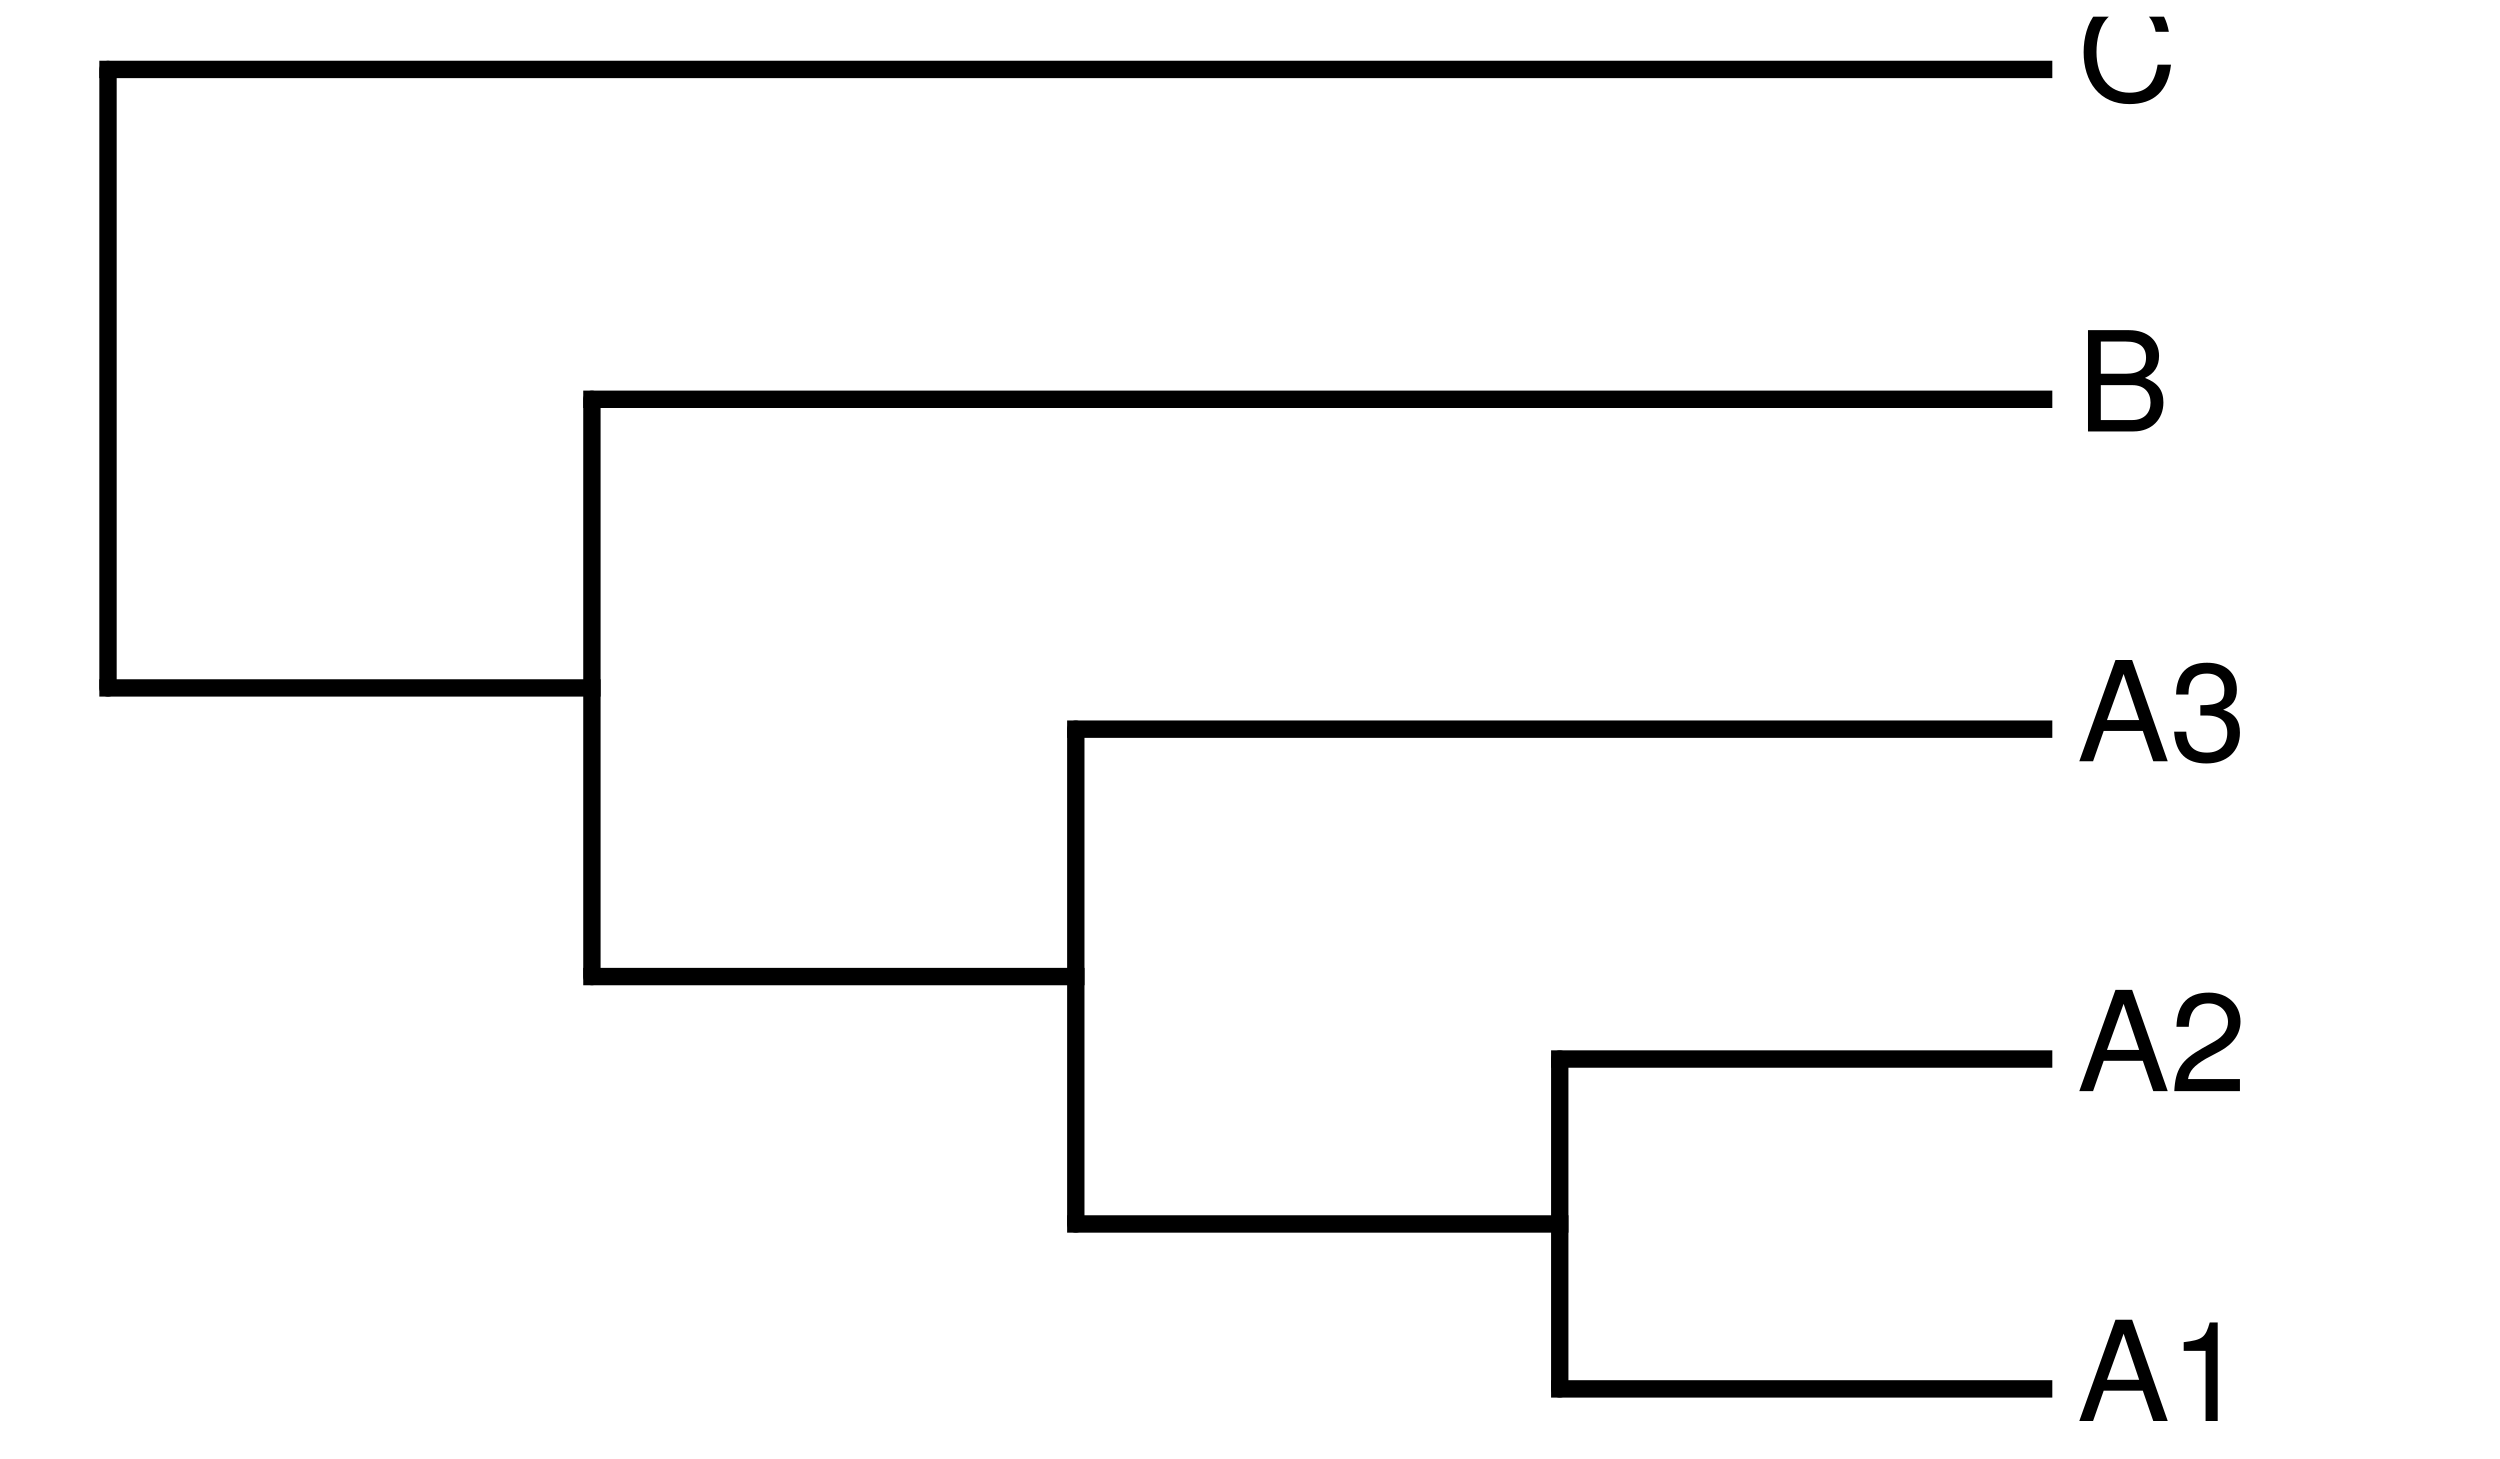
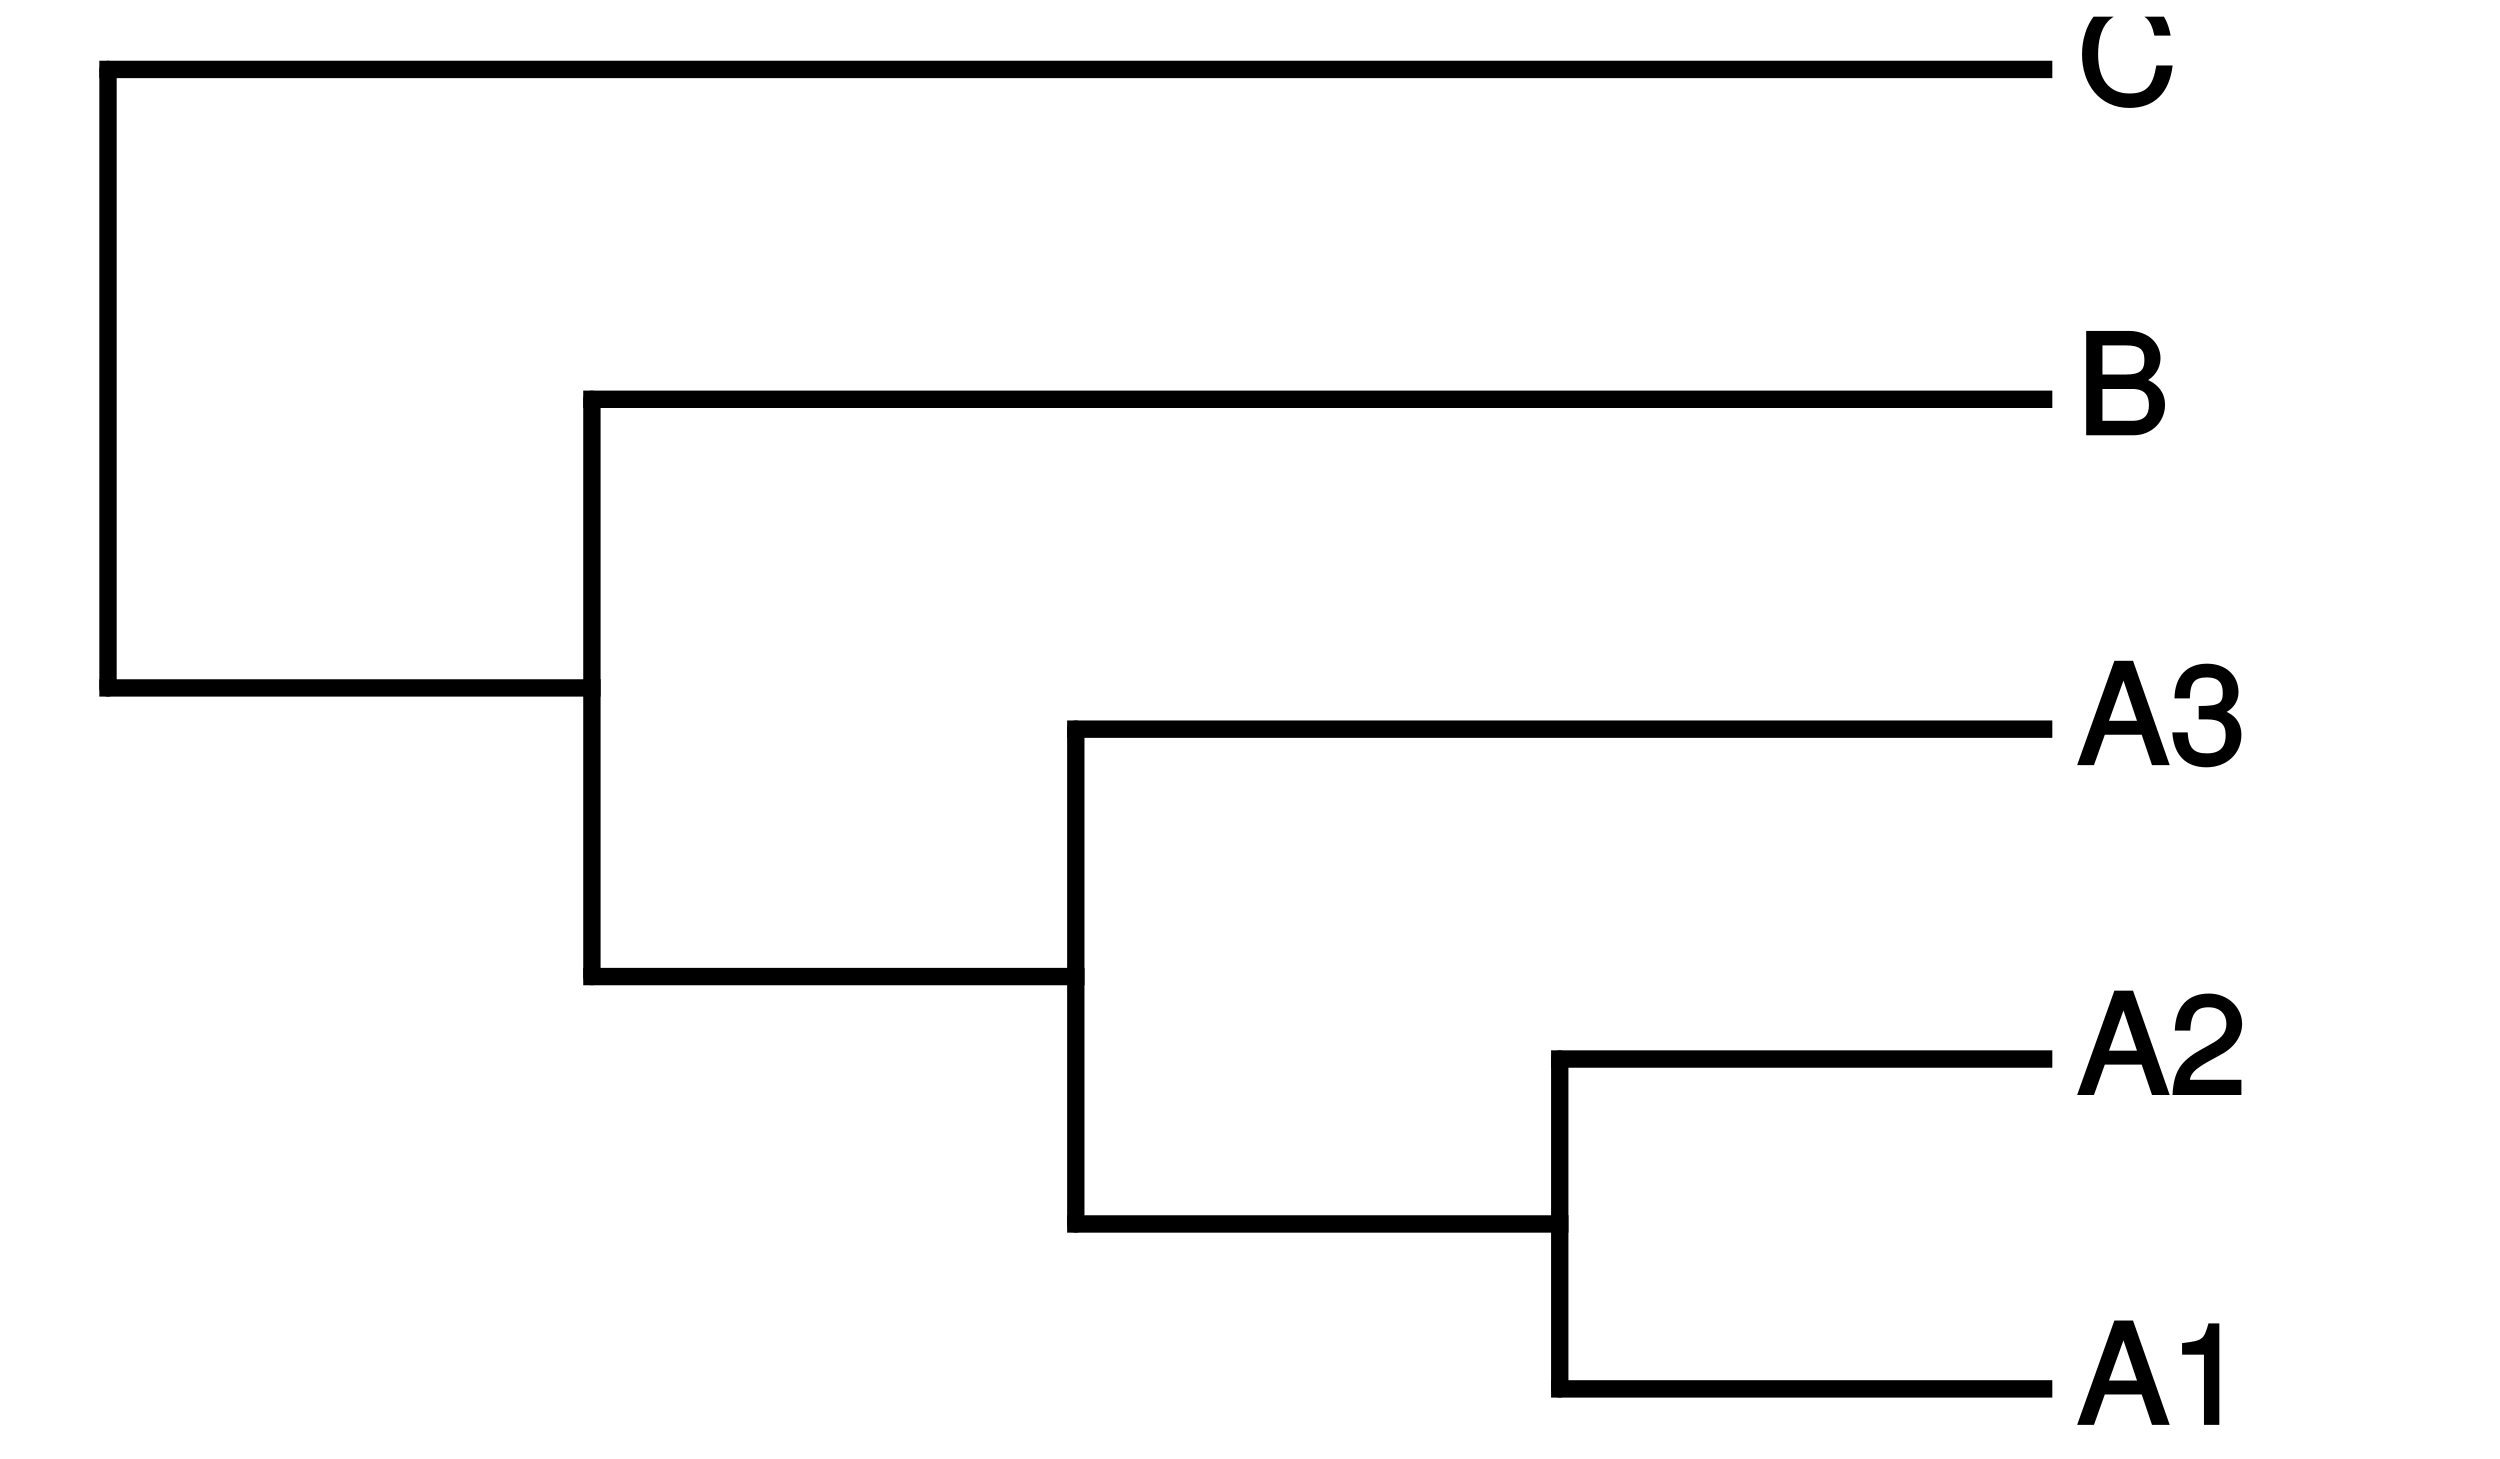
<svg xmlns="http://www.w3.org/2000/svg" xmlns:xlink="http://www.w3.org/1999/xlink" width="216pt" height="126pt" viewBox="0 0 216 126" version="1.1">
  <defs>
    <g>
      <symbol overflow="visible" id="glyph0-0">
        <path style="stroke:none;" d="" />
      </symbol>
      <symbol overflow="visible" id="glyph0-1">
-         <path style="stroke:none;" d="M 7.844 0 L 4.766 -8.75 L 3.328 -8.75 L 0.203 0 L 1.391 0 L 2.312 -2.625 L 5.688 -2.625 L 6.594 0 Z M 5.375 -3.562 L 2.594 -3.562 L 4.031 -7.547 Z M 5.375 -3.562 " />
+         <path style="stroke:none;" d="M 7.969 -0.125 L 4.844 -9.016 L 3.234 -9.016 L 0.016 0 L 1.469 0 L 2.406 -2.625 L 5.594 -2.625 L 6.484 0 L 8.016 0 Z M 5.375 -3.828 L 2.766 -3.828 L 4.156 -7.688 L 3.891 -7.688 L 5.188 -3.828 Z M 5.375 -3.828 " />
      </symbol>
      <symbol overflow="visible" id="glyph0-2">
-         <path style="stroke:none;" d="M 4.156 0 L 4.156 -8.516 L 3.469 -8.516 C 3.094 -7.203 2.859 -7.016 1.219 -6.812 L 1.219 -6.062 L 3.109 -6.062 L 3.109 0 Z M 4.156 0 " />
+         <path style="stroke:none;" d="M 4.297 -0.125 L 4.297 -8.766 L 3.359 -8.766 C 2.953 -7.328 2.859 -7.281 1.078 -7.062 L 1.078 -6.062 L 2.969 -6.062 L 2.969 0 L 4.297 0 Z M 4.297 -0.125 " />
      </symbol>
      <symbol overflow="visible" id="glyph0-3">
-         <path style="stroke:none;" d="M 6.125 -6.016 C 6.125 -7.453 5.016 -8.516 3.406 -8.516 C 1.672 -8.516 0.656 -7.625 0.594 -5.562 L 1.656 -5.562 C 1.734 -6.984 2.328 -7.578 3.375 -7.578 C 4.328 -7.578 5.047 -6.906 5.047 -5.984 C 5.047 -5.312 4.656 -4.734 3.906 -4.312 L 2.797 -3.688 C 1.016 -2.672 0.5 -1.875 0.406 0 L 6.078 0 L 6.078 -1.047 L 1.594 -1.047 C 1.703 -1.734 2.094 -2.188 3.125 -2.797 L 4.328 -3.438 C 5.516 -4.078 6.125 -4.969 6.125 -6.016 Z M 6.125 -6.016 " />
+         <path style="stroke:none;" d="M 6.266 -6.141 C 6.266 -7.578 5.016 -8.766 3.406 -8.766 C 1.672 -8.766 0.516 -7.75 0.453 -5.562 L 1.781 -5.562 C 1.875 -7.109 2.328 -7.578 3.375 -7.578 C 4.328 -7.578 4.906 -7.031 4.906 -6.125 C 4.906 -5.453 4.547 -4.969 3.797 -4.531 L 2.688 -3.906 C 0.906 -2.906 0.359 -2 0.25 0 L 6.203 0 L 6.203 -1.312 L 1.75 -1.312 C 1.844 -1.875 2.188 -2.219 3.234 -2.828 L 4.422 -3.484 C 5.609 -4.109 6.266 -5.094 6.266 -6.141 Z M 6.266 -6.141 " />
      </symbol>
      <symbol overflow="visible" id="glyph0-4">
-         <path style="stroke:none;" d="M 6.078 -2.469 C 6.078 -3.5 5.656 -4.109 4.625 -4.453 C 5.422 -4.766 5.812 -5.312 5.812 -6.172 C 5.812 -7.625 4.844 -8.516 3.234 -8.516 C 1.516 -8.516 0.594 -7.578 0.562 -5.766 L 1.625 -5.766 C 1.641 -7.016 2.156 -7.578 3.234 -7.578 C 4.172 -7.578 4.734 -7.031 4.734 -6.125 C 4.734 -5.219 4.344 -4.844 2.656 -4.844 L 2.656 -3.953 L 3.234 -3.953 C 4.391 -3.953 4.984 -3.406 4.984 -2.453 C 4.984 -1.391 4.328 -0.75 3.234 -0.75 C 2.078 -0.75 1.516 -1.328 1.438 -2.562 L 0.391 -2.562 C 0.516 -0.672 1.453 0.188 3.188 0.188 C 4.938 0.188 6.078 -0.859 6.078 -2.469 Z M 6.078 -2.469 " />
+         <path style="stroke:none;" d="M 6.203 -2.609 C 6.203 -3.641 5.656 -4.375 4.625 -4.719 L 4.625 -4.453 C 5.422 -4.766 5.953 -5.453 5.953 -6.297 C 5.953 -7.766 4.844 -8.766 3.234 -8.766 C 1.516 -8.766 0.453 -7.703 0.422 -5.766 L 1.75 -5.766 C 1.781 -7.156 2.156 -7.578 3.234 -7.578 C 4.172 -7.578 4.594 -7.156 4.594 -6.266 C 4.594 -5.359 4.344 -5.109 2.516 -5.109 L 2.516 -3.953 L 3.234 -3.953 C 4.391 -3.953 4.844 -3.547 4.844 -2.594 C 4.844 -1.531 4.328 -1.016 3.234 -1.016 C 2.078 -1.016 1.641 -1.469 1.562 -2.828 L 0.234 -2.828 C 0.375 -0.797 1.453 0.188 3.188 0.188 C 4.938 0.188 6.203 -1 6.203 -2.609 Z M 6.203 -2.609 " />
      </symbol>
      <symbol overflow="visible" id="glyph0-5">
-         <path style="stroke:none;" d="M 7.469 -2.5 C 7.469 -3.547 7 -4.188 5.875 -4.625 C 6.672 -4.984 7.094 -5.641 7.094 -6.531 C 7.094 -7.797 6.156 -8.75 4.5 -8.75 L 0.953 -8.75 L 0.953 0 L 4.891 0 C 6.469 0 7.469 -1.062 7.469 -2.5 Z M 5.969 -6.375 C 5.969 -5.484 5.453 -4.984 4.219 -4.984 L 2.062 -4.984 L 2.062 -7.766 L 4.219 -7.766 C 5.453 -7.766 5.969 -7.266 5.969 -6.375 Z M 6.359 -2.484 C 6.359 -1.641 5.844 -0.984 4.781 -0.984 L 2.062 -0.984 L 2.062 -4 L 4.781 -4 C 5.844 -4 6.359 -3.344 6.359 -2.484 Z M 6.359 -2.484 " />
+         <path style="stroke:none;" d="M 7.609 -2.625 C 7.609 -3.688 7 -4.453 5.875 -4.891 L 5.875 -4.625 C 6.672 -4.984 7.219 -5.766 7.219 -6.656 C 7.219 -7.938 6.156 -9.016 4.5 -9.016 L 0.797 -9.016 L 0.797 0 L 4.891 0 C 6.469 0 7.609 -1.188 7.609 -2.625 Z M 5.828 -6.5 C 5.828 -5.609 5.453 -5.25 4.219 -5.25 L 2.203 -5.25 L 2.203 -7.766 L 4.219 -7.766 C 5.453 -7.766 5.828 -7.391 5.828 -6.5 Z M 6.219 -2.609 C 6.219 -1.781 5.844 -1.25 4.781 -1.25 L 2.203 -1.25 L 2.203 -4 L 4.781 -4 C 5.844 -4 6.219 -3.469 6.219 -2.609 Z M 6.219 -2.609 " />
      </symbol>
      <symbol overflow="visible" id="glyph0-6">
-         <path style="stroke:none;" d="M 8.125 -3.188 L 6.969 -3.188 C 6.703 -1.531 6.016 -0.766 4.531 -0.766 C 2.797 -0.766 1.688 -2.094 1.688 -4.281 C 1.688 -6.531 2.75 -7.984 4.438 -7.984 C 5.812 -7.984 6.531 -7.375 6.797 -6.031 L 7.938 -6.031 C 7.594 -7.953 6.484 -8.969 4.578 -8.969 C 1.922 -8.969 0.578 -6.828 0.578 -4.266 C 0.578 -1.719 1.953 0.219 4.531 0.219 C 6.656 0.219 7.859 -0.906 8.125 -3.188 Z M 8.125 -3.188 " />
+         <path style="stroke:none;" d="M 8.125 -3.453 L 6.859 -3.453 C 6.562 -1.672 6.016 -1.031 4.531 -1.031 C 2.797 -1.031 1.828 -2.234 1.828 -4.422 C 1.828 -6.656 2.75 -7.984 4.438 -7.984 C 5.812 -7.984 6.391 -7.5 6.688 -6.031 L 8.094 -6.031 C 7.734 -8.094 6.484 -9.234 4.578 -9.234 C 1.922 -9.234 0.438 -6.953 0.438 -4.406 C 0.438 -1.844 1.953 0.219 4.531 0.219 C 6.656 0.219 7.984 -1.047 8.266 -3.453 Z M 8.125 -3.453 " />
      </symbol>
    </g>
    <clipPath id="clip1">
-       <path d="M 180 1.441 L 188 1.441 L 188 9 L 180 9 Z M 180 1.441 " />
+       <path d="M 179 1.441 L 188 1.441 L 188 10 L 179 10 Z M 179 1.441 " />
    </clipPath>
  </defs>
  <g id="surface1">
    <rect x="0" y="0" width="216" height="126" style="fill:rgb(100%,100%,100%);fill-opacity:1;stroke:none;" />
    <path style="fill:none;stroke-width:1.5;stroke-linecap:round;stroke-linejoin:round;stroke:rgb(0%,0%,0%);stroke-opacity:1;stroke-miterlimit:10;" d="M 134.762 120 L 134.762 91.5 " />
    <path style="fill:none;stroke-width:1.5;stroke-linecap:round;stroke-linejoin:round;stroke:rgb(0%,0%,0%);stroke-opacity:1;stroke-miterlimit:10;" d="M 92.949 105.75 L 92.949 63 " />
    <path style="fill:none;stroke-width:1.5;stroke-linecap:round;stroke-linejoin:round;stroke:rgb(0%,0%,0%);stroke-opacity:1;stroke-miterlimit:10;" d="M 51.141 84.375 L 51.141 34.5 " />
    <path style="fill:none;stroke-width:1.5;stroke-linecap:round;stroke-linejoin:round;stroke:rgb(0%,0%,0%);stroke-opacity:1;stroke-miterlimit:10;" d="M 9.332 59.438 L 9.332 6 " />
    <path style="fill:none;stroke-width:1.5;stroke-linecap:square;stroke-linejoin:round;stroke:rgb(0%,0%,0%);stroke-opacity:1;stroke-miterlimit:10;" d="M 9.332 59.438 L 51.141 59.438 " />
    <path style="fill:none;stroke-width:1.5;stroke-linecap:square;stroke-linejoin:round;stroke:rgb(0%,0%,0%);stroke-opacity:1;stroke-miterlimit:10;" d="M 51.141 84.375 L 92.949 84.375 " />
    <path style="fill:none;stroke-width:1.5;stroke-linecap:square;stroke-linejoin:round;stroke:rgb(0%,0%,0%);stroke-opacity:1;stroke-miterlimit:10;" d="M 92.949 105.75 L 134.762 105.75 " />
    <path style="fill:none;stroke-width:1.5;stroke-linecap:square;stroke-linejoin:round;stroke:rgb(0%,0%,0%);stroke-opacity:1;stroke-miterlimit:10;" d="M 134.762 120 L 176.57 120 " />
    <path style="fill:none;stroke-width:1.5;stroke-linecap:square;stroke-linejoin:round;stroke:rgb(0%,0%,0%);stroke-opacity:1;stroke-miterlimit:10;" d="M 134.762 91.5 L 176.57 91.5 " />
    <path style="fill:none;stroke-width:1.5;stroke-linecap:square;stroke-linejoin:round;stroke:rgb(0%,0%,0%);stroke-opacity:1;stroke-miterlimit:10;" d="M 92.949 63 L 176.57 63 " />
    <path style="fill:none;stroke-width:1.5;stroke-linecap:square;stroke-linejoin:round;stroke:rgb(0%,0%,0%);stroke-opacity:1;stroke-miterlimit:10;" d="M 51.141 34.5 L 176.57 34.5 " />
    <path style="fill:none;stroke-width:1.5;stroke-linecap:square;stroke-linejoin:round;stroke:rgb(0%,0%,0%);stroke-opacity:1;stroke-miterlimit:10;" d="M 9.332 6 L 176.57 6 " />
    <g style="fill:rgb(0%,0%,0%);fill-opacity:1;">
-       <use xlink:href="#glyph0-1" x="179.449" y="122.776" />
-       <use xlink:href="#glyph0-2" x="187.453" y="122.776" />
+       <use xlink:href="#glyph0-1" x="179.449" y="123.108" />
+       <use xlink:href="#glyph0-2" x="187.453" y="123.108" />
    </g>
    <g style="fill:rgb(0%,0%,0%);fill-opacity:1;">
-       <use xlink:href="#glyph0-1" x="179.449" y="94.276" />
-       <use xlink:href="#glyph0-3" x="187.453" y="94.276" />
+       <use xlink:href="#glyph0-1" x="179.449" y="94.608" />
+       <use xlink:href="#glyph0-3" x="187.453" y="94.608" />
    </g>
    <g style="fill:rgb(0%,0%,0%);fill-opacity:1;">
-       <use xlink:href="#glyph0-1" x="179.449" y="65.776" />
-       <use xlink:href="#glyph0-4" x="187.453" y="65.776" />
+       <use xlink:href="#glyph0-1" x="179.449" y="66.108" />
+       <use xlink:href="#glyph0-4" x="187.453" y="66.108" />
    </g>
    <g style="fill:rgb(0%,0%,0%);fill-opacity:1;">
-       <use xlink:href="#glyph0-5" x="179.449" y="37.276" />
+       <use xlink:href="#glyph0-5" x="179.449" y="37.608" />
    </g>
    <g clip-path="url(#clip1)" clip-rule="nonzero">
      <g style="fill:rgb(0%,0%,0%);fill-opacity:1;">
-         <use xlink:href="#glyph0-6" x="179.449" y="8.776" />
+         <use xlink:href="#glyph0-6" x="179.449" y="9.108" />
      </g>
    </g>
  </g>
</svg>
